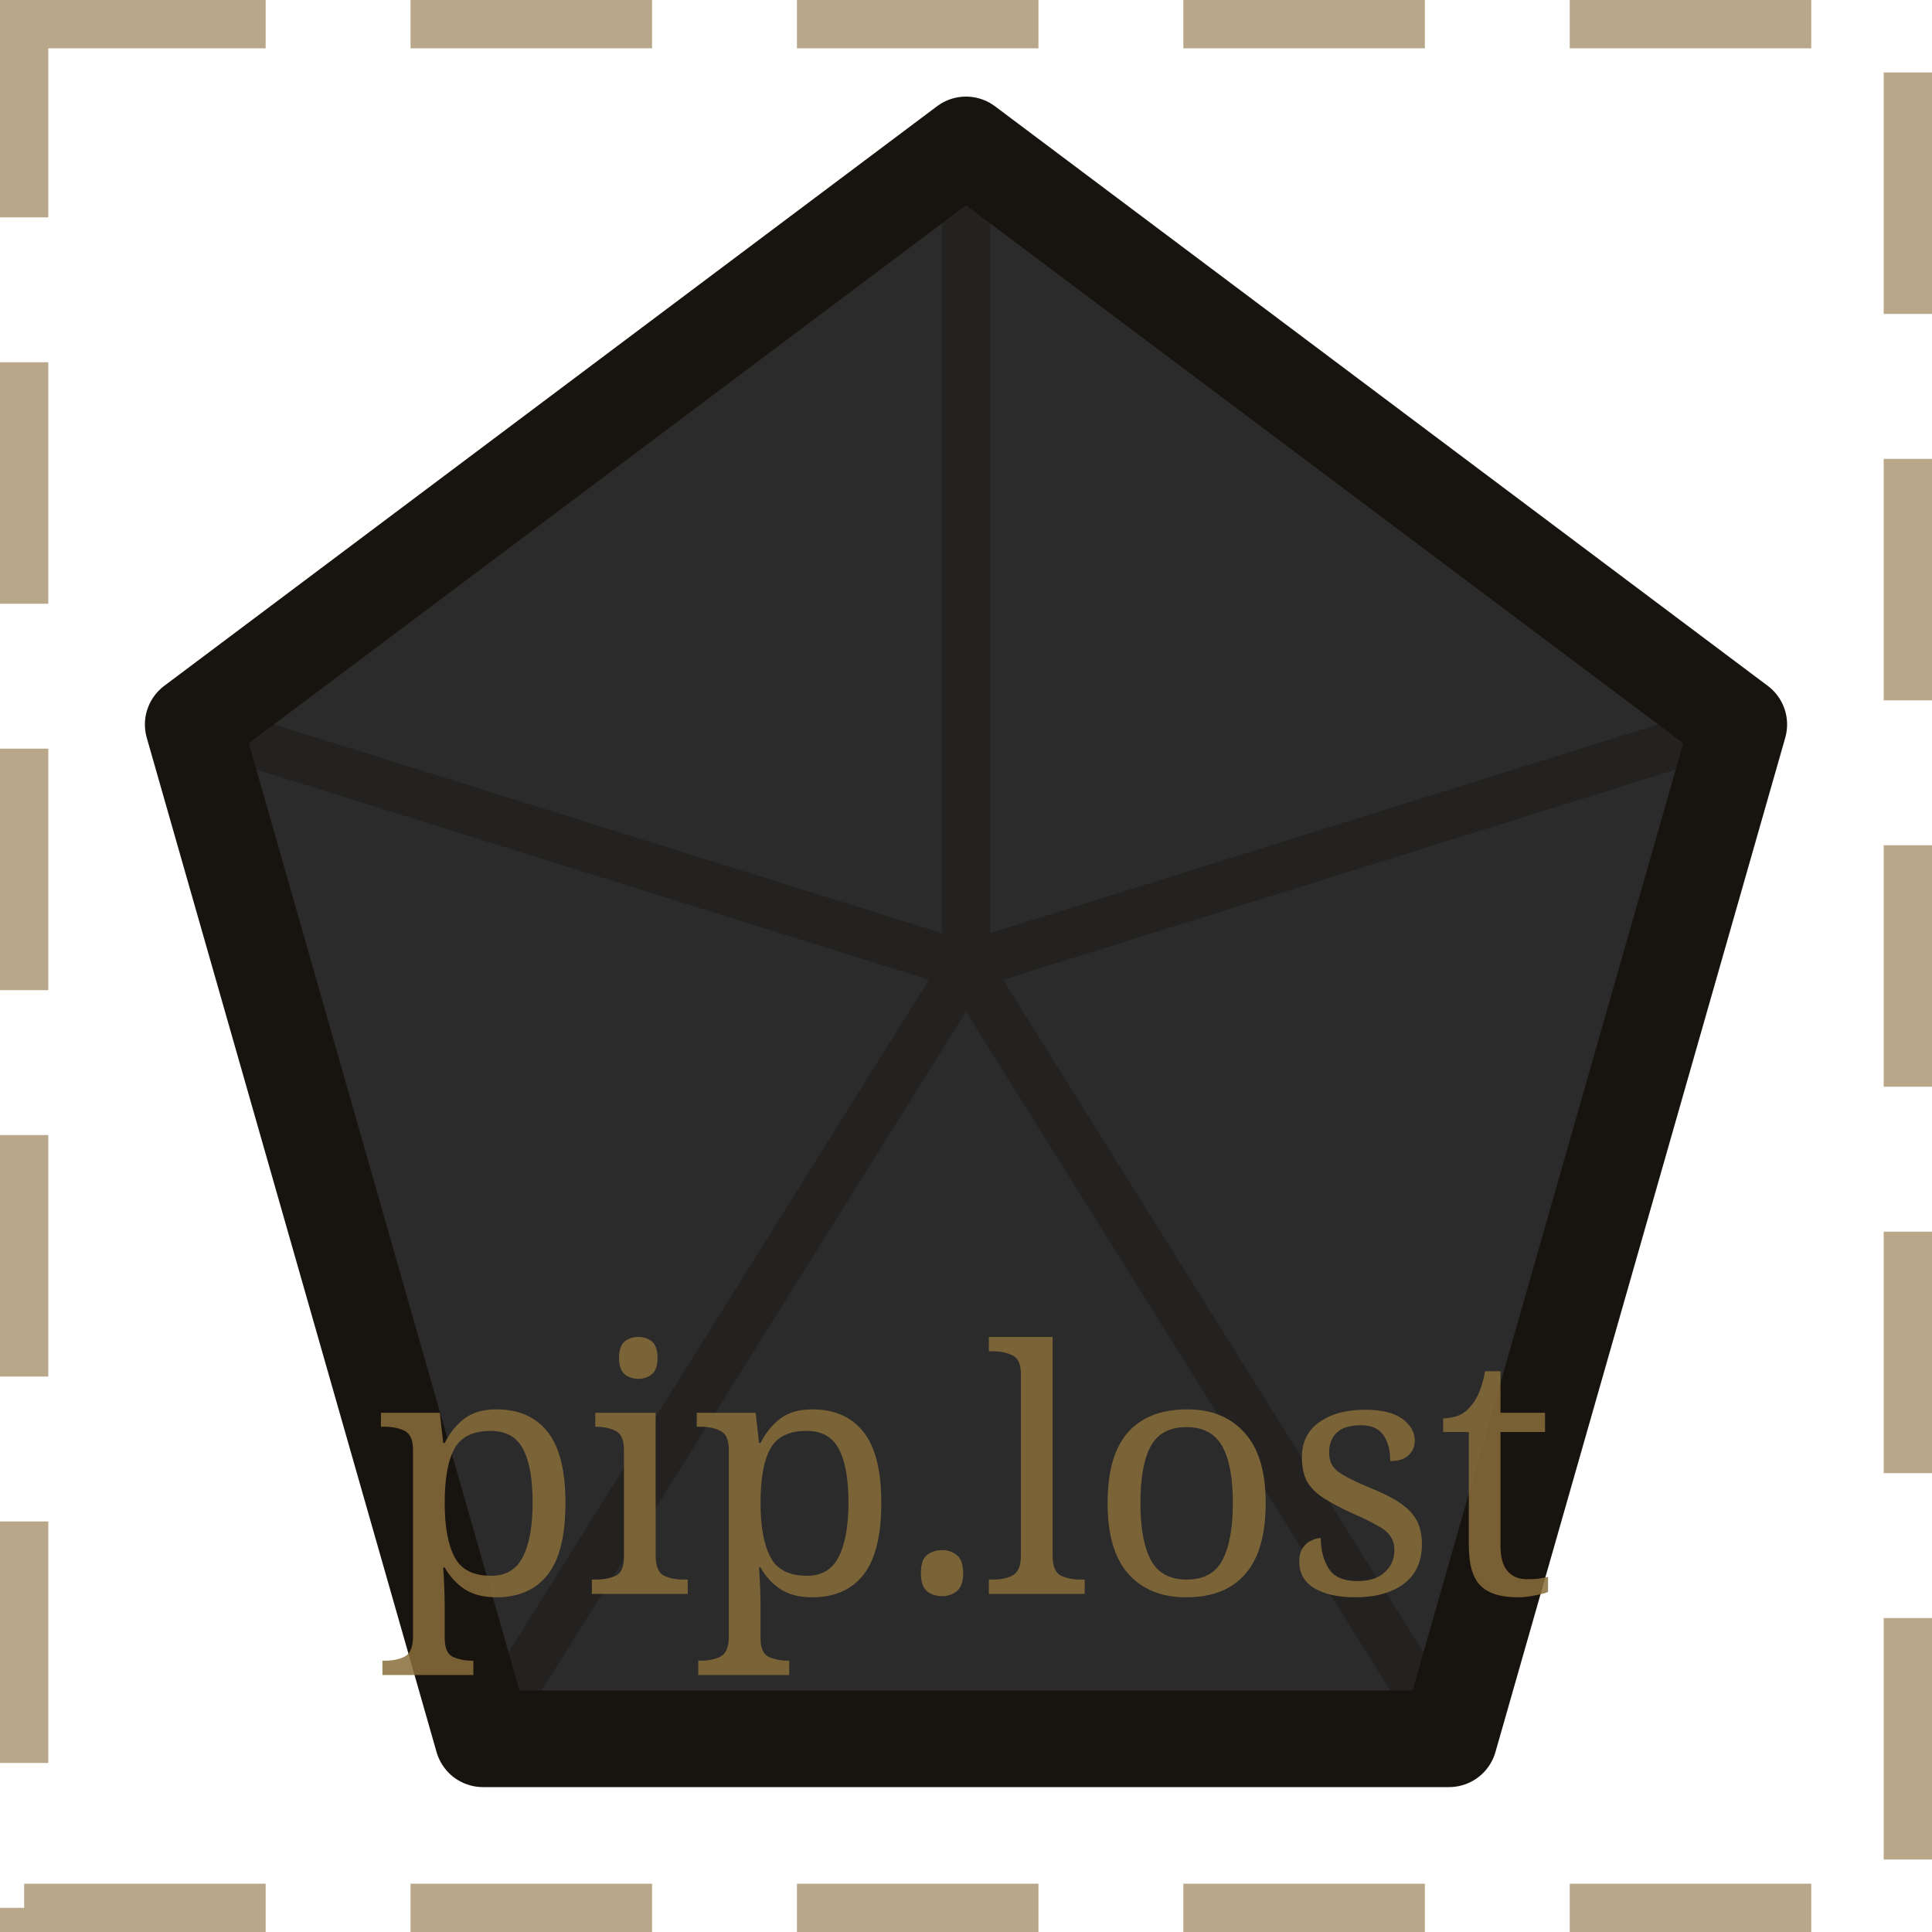
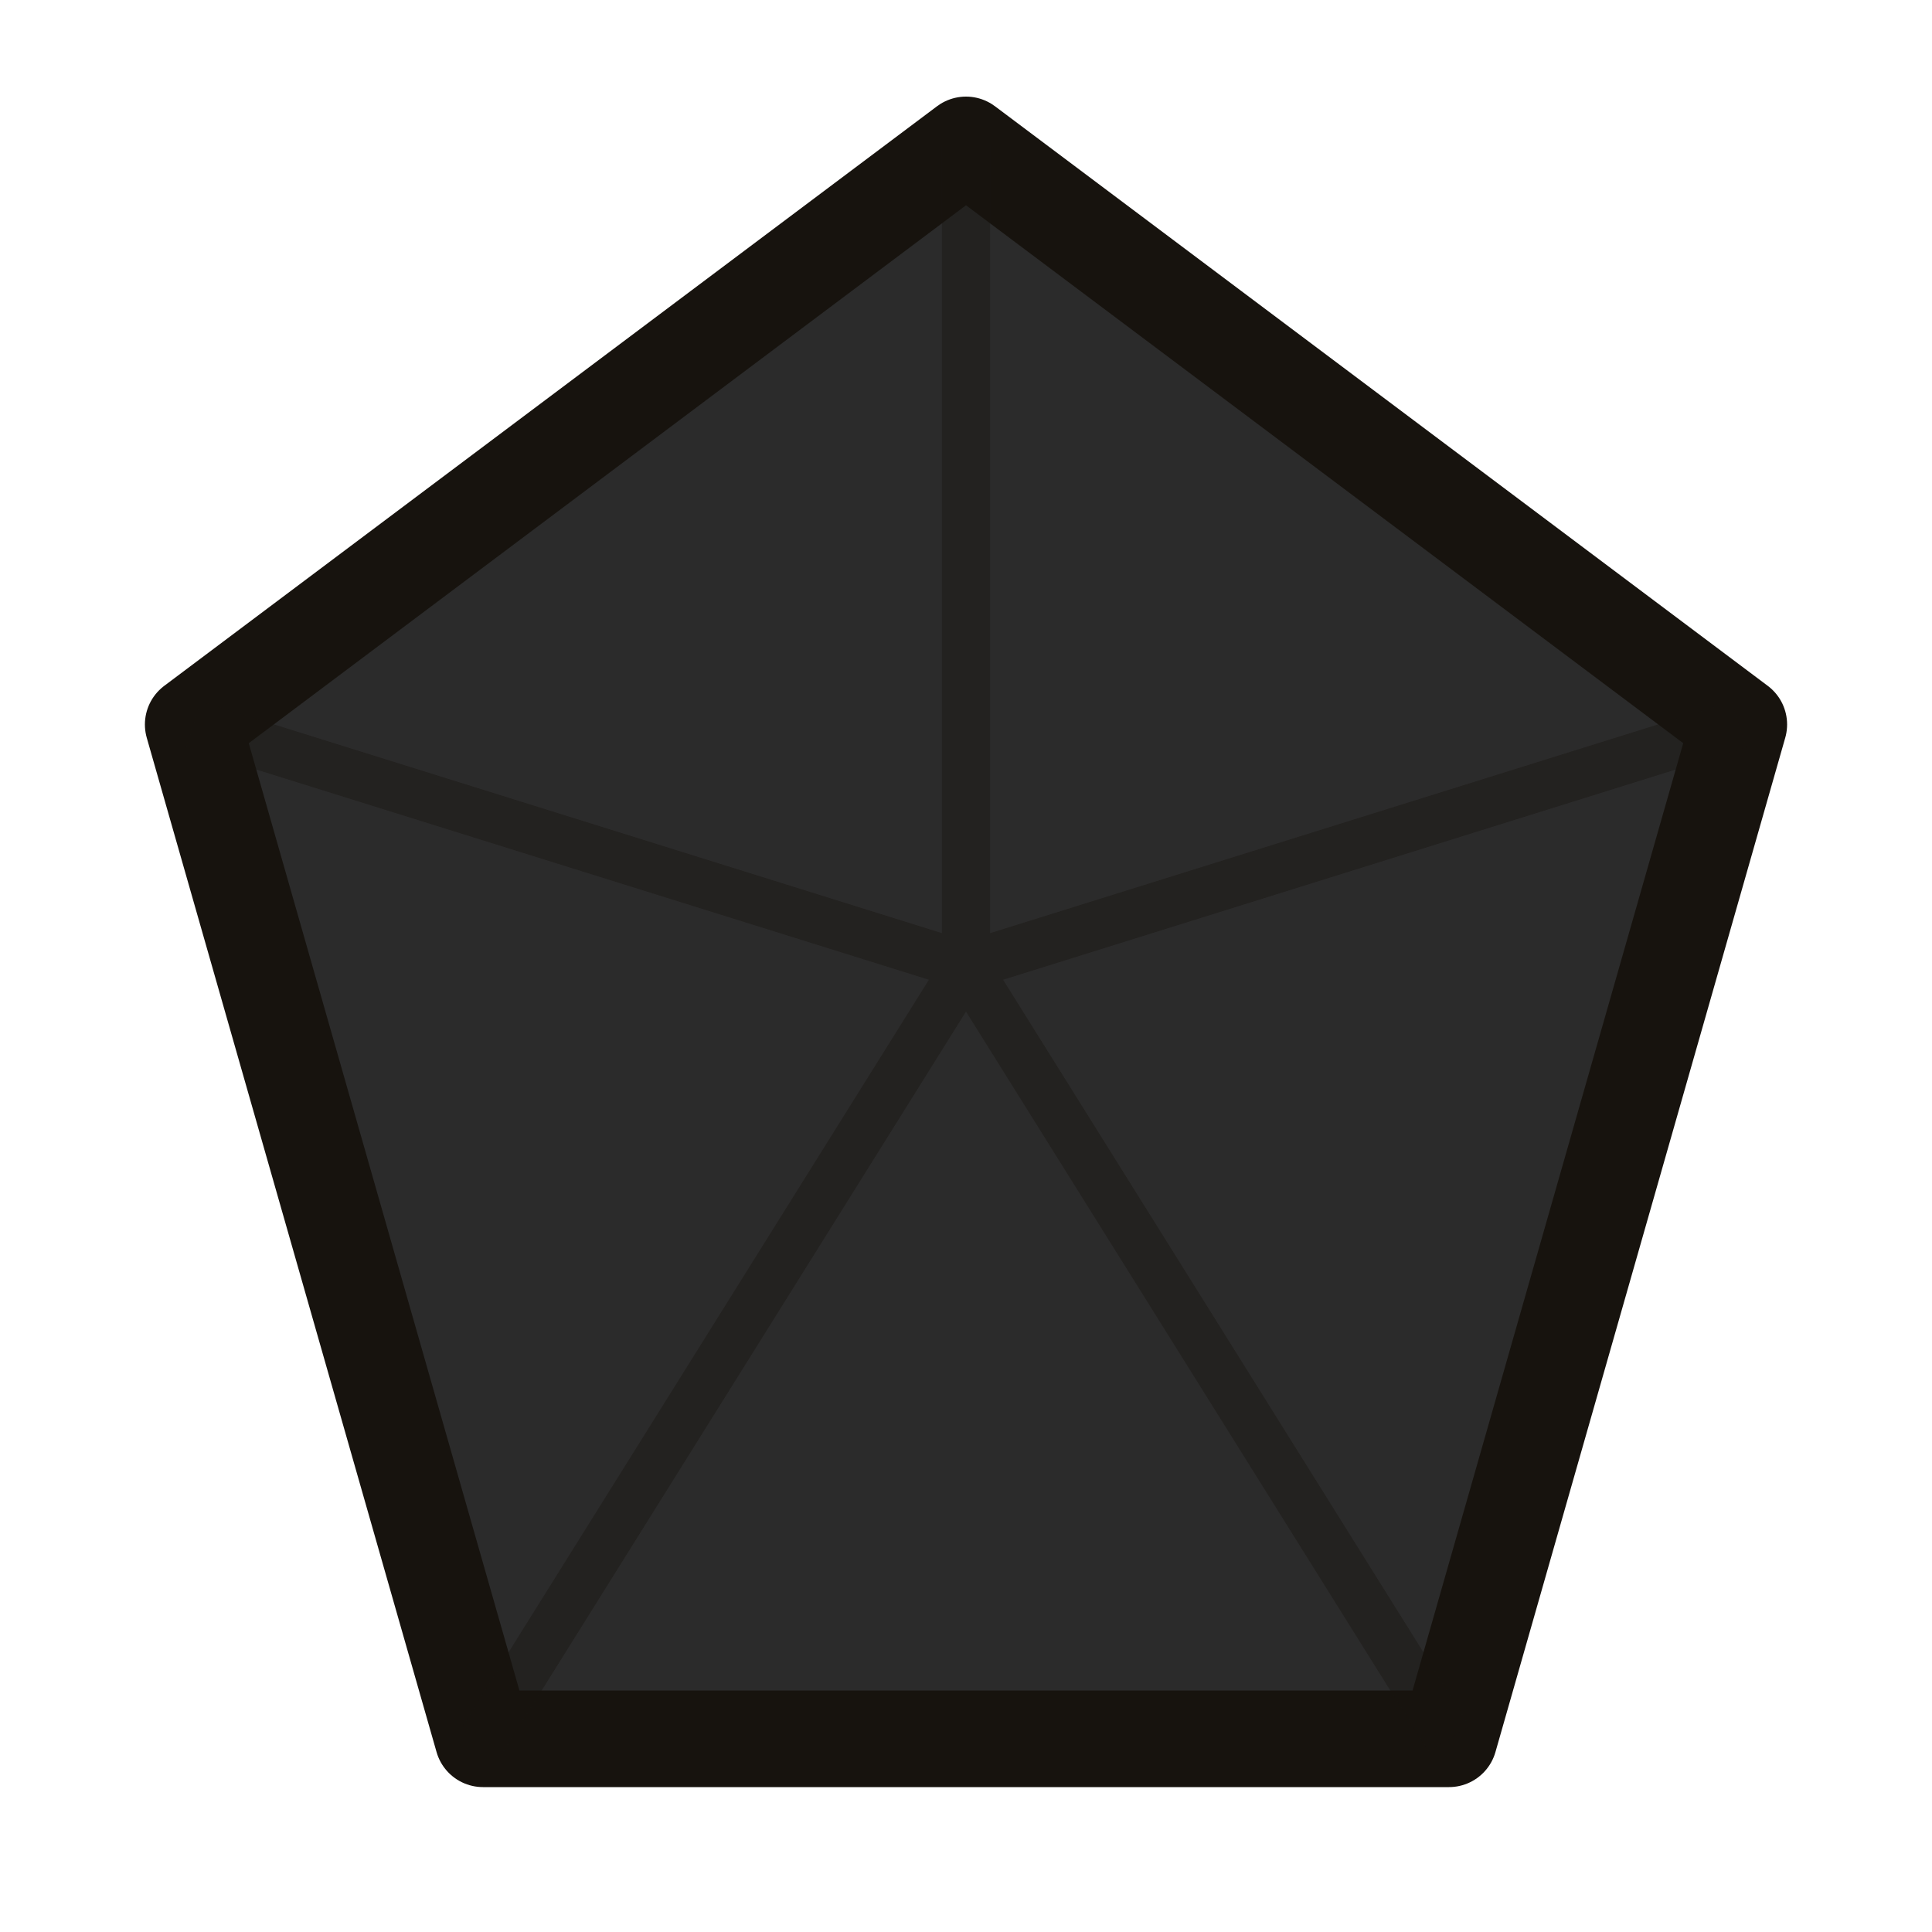
<svg xmlns="http://www.w3.org/2000/svg" viewBox="0 0 80 80">
  <path d="M 40 6 L 72 30 L 60 72 L 20 72 L 8 30 Z" fill="#2b2b2b" stroke="#17130e" stroke-width="4" stroke-linejoin="round" />
  <path d="M 40 6 L 40 40 L 8 30 M 40 40 L 72 30 M 40 40 L 60 72 M 40 40 L 20 72" stroke="#17130e" stroke-width="2" opacity="0.4" fill="none" />
-   <rect x="1" y="1" width="78" height="78" fill="none" stroke="#8a6d3b" stroke-width="2" stroke-dasharray="10 6" opacity="0.6" />
-   <text x="40" y="66" text-anchor="middle" font-family="Georgia, serif" font-size="14" fill="#8a6d3b" opacity="0.85">pip.lost</text>
</svg>
